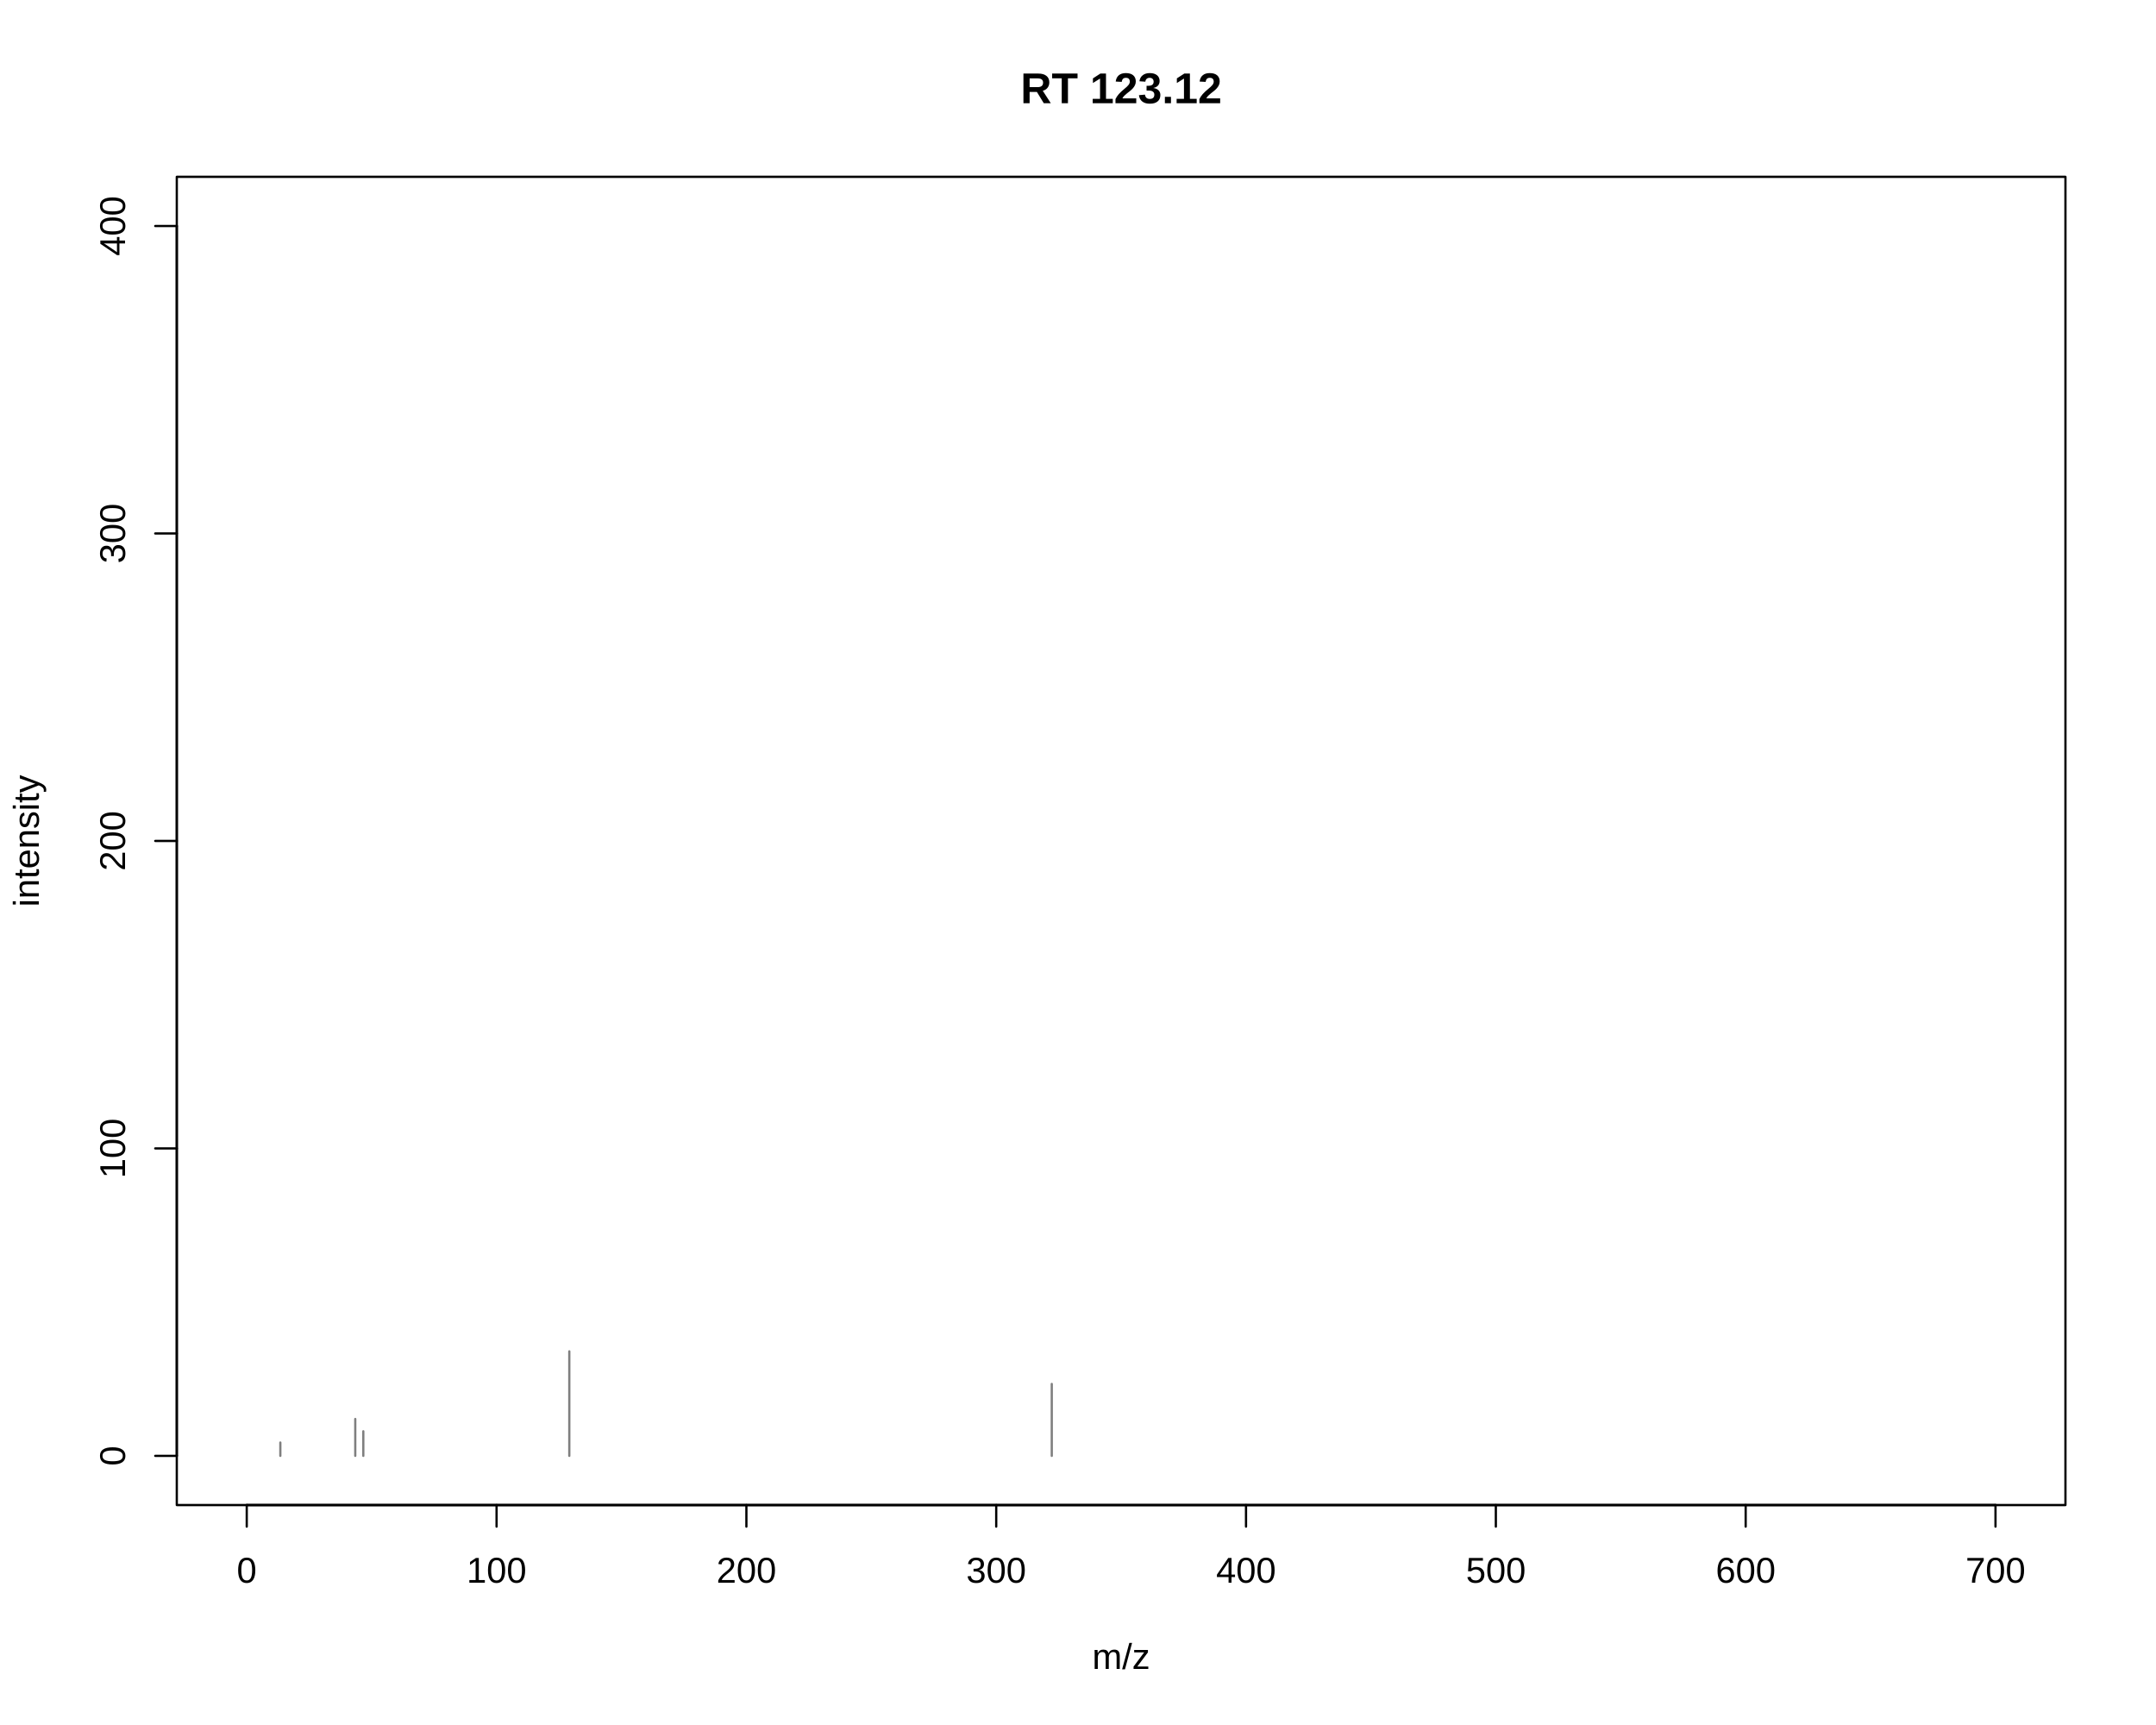
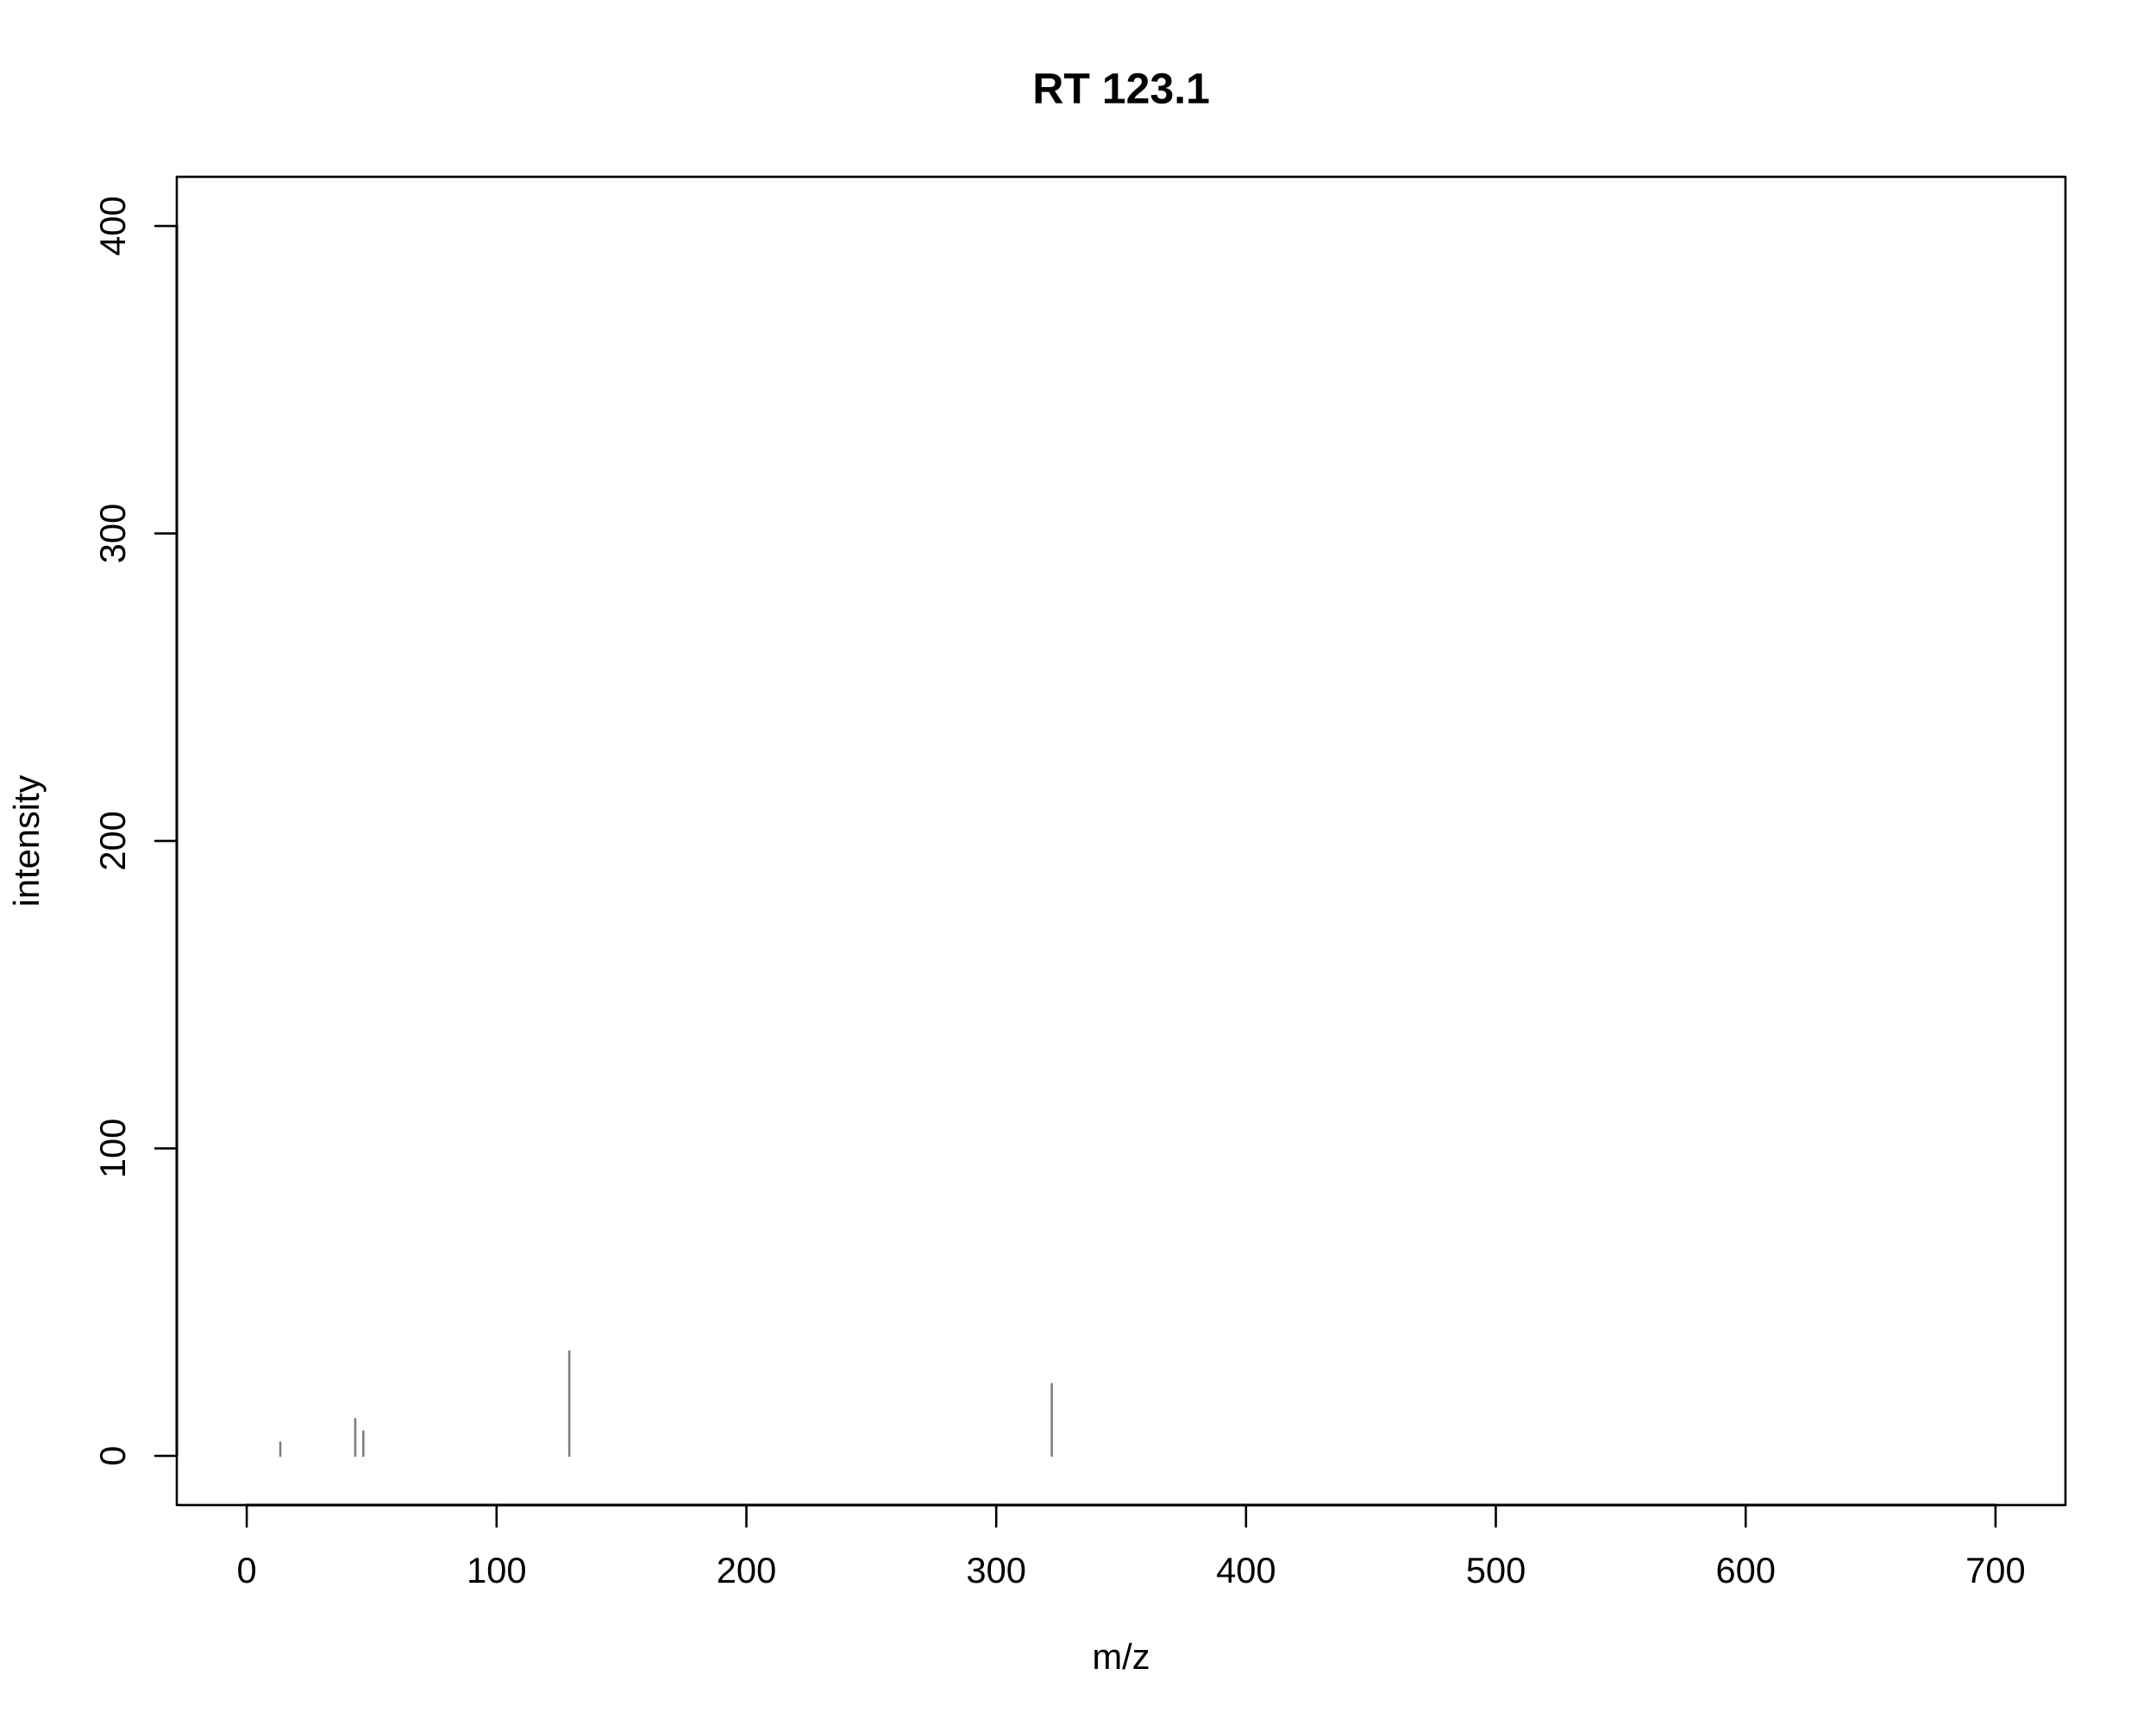
<svg xmlns="http://www.w3.org/2000/svg" viewBox="0 0 720.00 576.00">
  <defs>
    <style type="text/css">
    line, polyline, polygon, path, rect, circle {
      fill: none;
      stroke: #000000;
      stroke-linecap: round;
      stroke-linejoin: round;
      stroke-miterlimit: 10.00;
    }
  </style>
  </defs>
  <rect width="100%" height="100%" style="stroke: none; fill: #FFFFFF;" />
  <line x1="82.40" y1="502.56" x2="666.40" y2="502.56" style="stroke-width: 0.75;" />
  <line x1="82.40" y1="502.56" x2="82.40" y2="509.76" style="stroke-width: 0.75;" />
  <line x1="165.83" y1="502.56" x2="165.83" y2="509.76" style="stroke-width: 0.75;" />
  <line x1="249.26" y1="502.56" x2="249.26" y2="509.76" style="stroke-width: 0.75;" />
  <line x1="332.69" y1="502.56" x2="332.69" y2="509.76" style="stroke-width: 0.75;" />
  <line x1="416.11" y1="502.56" x2="416.11" y2="509.76" style="stroke-width: 0.75;" />
  <line x1="499.54" y1="502.56" x2="499.54" y2="509.76" style="stroke-width: 0.75;" />
  <line x1="582.97" y1="502.56" x2="582.97" y2="509.76" style="stroke-width: 0.75;" />
  <line x1="666.40" y1="502.56" x2="666.40" y2="509.76" style="stroke-width: 0.75;" />
  <text x="79.06" y="528.48" style="font-size: 12.00px; font-family: Liberation Sans;" textLength="6.67px" lengthAdjust="spacingAndGlyphs">0</text>
  <text x="155.82" y="528.48" style="font-size: 12.00px; font-family: Liberation Sans;" textLength="20.02px" lengthAdjust="spacingAndGlyphs">100</text>
  <text x="239.25" y="528.48" style="font-size: 12.00px; font-family: Liberation Sans;" textLength="20.02px" lengthAdjust="spacingAndGlyphs">200</text>
  <text x="322.68" y="528.48" style="font-size: 12.00px; font-family: Liberation Sans;" textLength="20.02px" lengthAdjust="spacingAndGlyphs">300</text>
  <text x="406.11" y="528.48" style="font-size: 12.00px; font-family: Liberation Sans;" textLength="20.02px" lengthAdjust="spacingAndGlyphs">400</text>
  <text x="489.54" y="528.48" style="font-size: 12.00px; font-family: Liberation Sans;" textLength="20.02px" lengthAdjust="spacingAndGlyphs">500</text>
  <text x="572.96" y="528.48" style="font-size: 12.00px; font-family: Liberation Sans;" textLength="20.02px" lengthAdjust="spacingAndGlyphs">600</text>
  <text x="656.39" y="528.48" style="font-size: 12.00px; font-family: Liberation Sans;" textLength="20.02px" lengthAdjust="spacingAndGlyphs">700</text>
  <line x1="59.04" y1="486.13" x2="59.04" y2="75.47" style="stroke-width: 0.75;" />
  <line x1="59.04" y1="486.13" x2="51.84" y2="486.13" style="stroke-width: 0.75;" />
  <line x1="59.04" y1="383.47" x2="51.84" y2="383.47" style="stroke-width: 0.75;" />
  <line x1="59.04" y1="280.80" x2="51.84" y2="280.80" style="stroke-width: 0.75;" />
  <line x1="59.04" y1="178.13" x2="51.84" y2="178.13" style="stroke-width: 0.75;" />
  <line x1="59.04" y1="75.47" x2="51.84" y2="75.47" style="stroke-width: 0.75;" />
  <text transform="translate(41.76,489.47) rotate(-90)" style="font-size: 12.00px; font-family: Liberation Sans;" textLength="6.67px" lengthAdjust="spacingAndGlyphs">0</text>
  <text transform="translate(41.76,393.47) rotate(-90)" style="font-size: 12.00px; font-family: Liberation Sans;" textLength="20.02px" lengthAdjust="spacingAndGlyphs">100</text>
  <text transform="translate(41.76,290.81) rotate(-90)" style="font-size: 12.00px; font-family: Liberation Sans;" textLength="20.02px" lengthAdjust="spacingAndGlyphs">200</text>
  <text transform="translate(41.76,188.14) rotate(-90)" style="font-size: 12.00px; font-family: Liberation Sans;" textLength="20.02px" lengthAdjust="spacingAndGlyphs">300</text>
  <text transform="translate(41.76,85.47) rotate(-90)" style="font-size: 12.00px; font-family: Liberation Sans;" textLength="20.02px" lengthAdjust="spacingAndGlyphs">400</text>
  <polyline points="59.04,502.56 689.76,502.56 689.76,59.04 59.04,59.04 59.04,502.56 " style="stroke-width: 0.75;" />
-   <text x="340.81" y="34.47" style="font-size: 14.40px; font-weight: bold; font-family: Liberation Sans;" textLength="67.19px" lengthAdjust="spacingAndGlyphs">RT 123.12</text>
+   <text x="344.81" y="34.47" style="font-size: 14.40px; font-weight: bold; font-family: Liberation Sans;" textLength="59.19px" lengthAdjust="spacingAndGlyphs">RT 123.1</text>
  <text x="364.74" y="557.28" style="font-size: 12.00px; font-family: Liberation Sans;" textLength="19.33px" lengthAdjust="spacingAndGlyphs">m/z</text>
  <text transform="translate(12.96,302.81) rotate(-90)" style="font-size: 12.00px; font-family: Liberation Sans;" textLength="44.02px" lengthAdjust="spacingAndGlyphs">intensity</text>
  <defs>
    <clipPath id="cpNTkuMDR8Njg5Ljc2fDUwMi41Nnw1OS4wNA==">
      <rect x="59.04" y="59.04" width="630.72" height="443.52" />
    </clipPath>
  </defs>
  <line x1="93.62" y1="486.13" x2="93.62" y2="481.68" style="stroke-width: 0.75; stroke: #000000; stroke-opacity: 0.50;" clip-path="url(#cpNTkuMDR8Njg5Ljc2fDUwMi41Nnw1OS4wNA==)" />
  <line x1="118.64" y1="486.13" x2="118.64" y2="473.81" style="stroke-width: 0.75; stroke: #000000; stroke-opacity: 0.50;" clip-path="url(#cpNTkuMDR8Njg5Ljc2fDUwMi41Nnw1OS4wNA==)" />
  <line x1="121.33" y1="486.13" x2="121.33" y2="477.92" style="stroke-width: 0.75; stroke: #000000; stroke-opacity: 0.50;" clip-path="url(#cpNTkuMDR8Njg5Ljc2fDUwMi41Nnw1OS4wNA==)" />
  <line x1="190.12" y1="486.13" x2="190.12" y2="451.23" style="stroke-width: 0.75; stroke: #000000; stroke-opacity: 0.50;" clip-path="url(#cpNTkuMDR8Njg5Ljc2fDUwMi41Nnw1OS4wNA==)" />
  <line x1="351.24" y1="486.13" x2="351.24" y2="462.11" style="stroke-width: 0.75; stroke: #000000; stroke-opacity: 0.50;" clip-path="url(#cpNTkuMDR8Njg5Ljc2fDUwMi41Nnw1OS4wNA==)" />
</svg>
